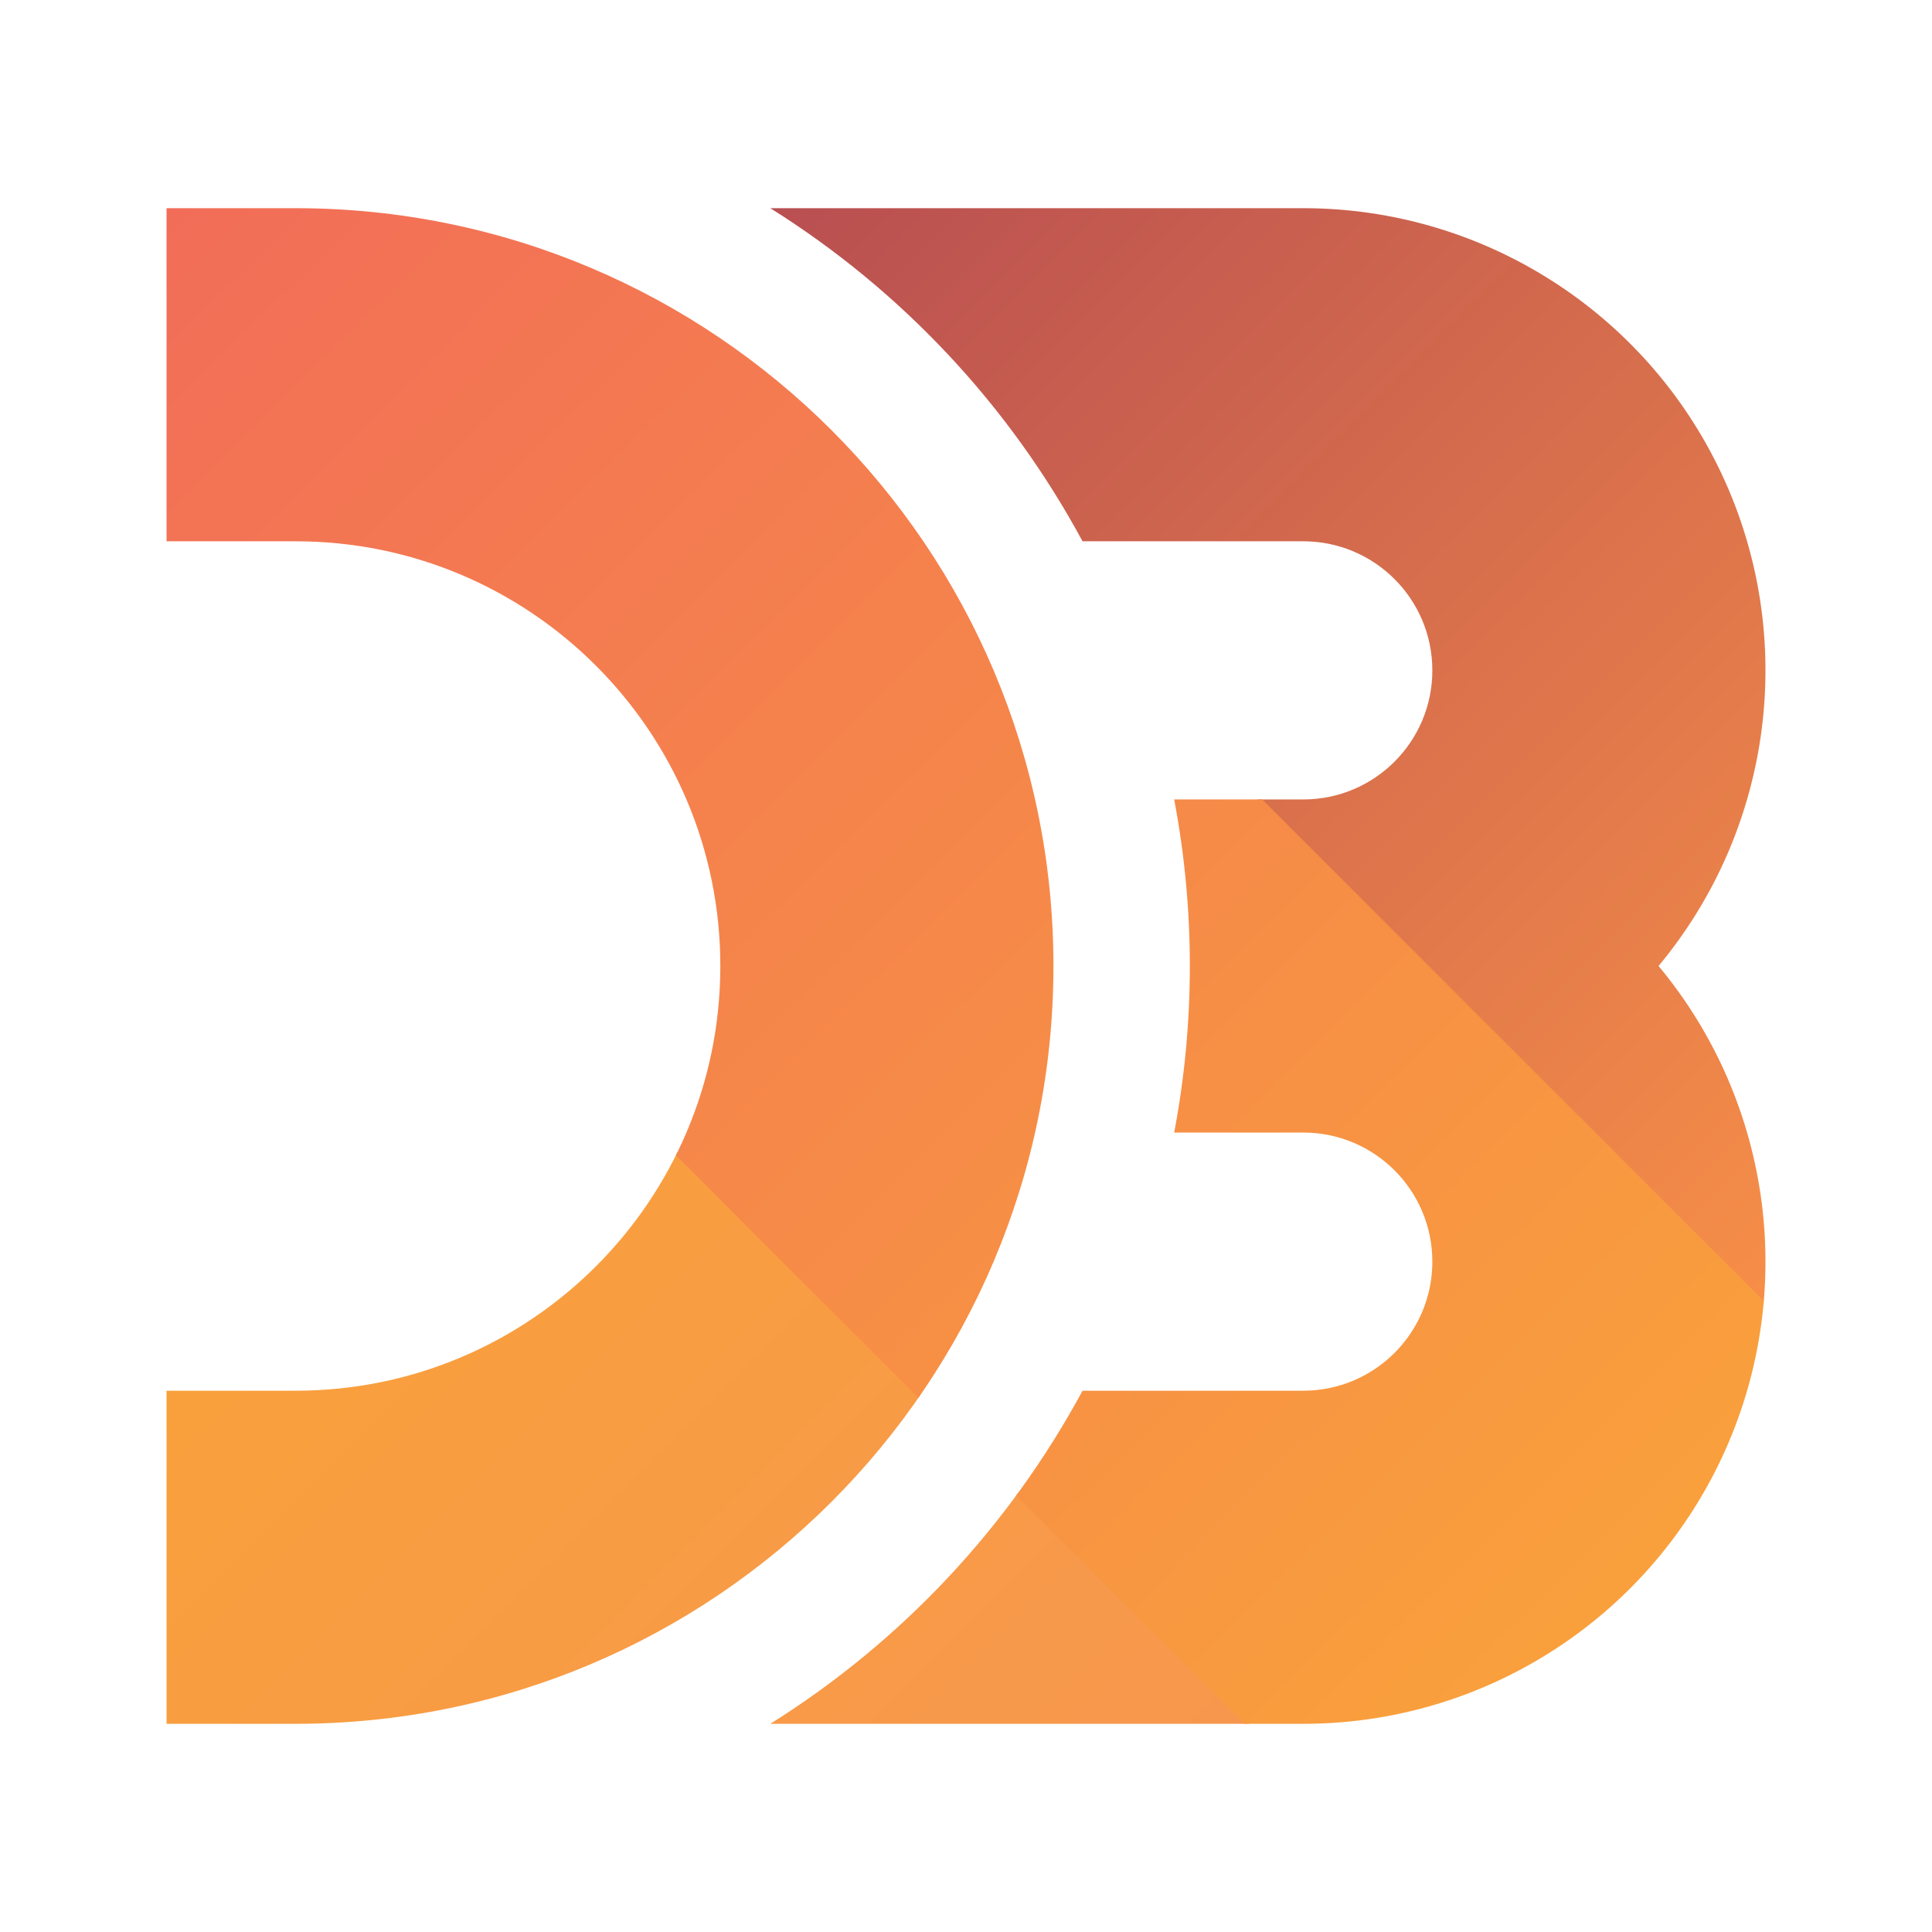
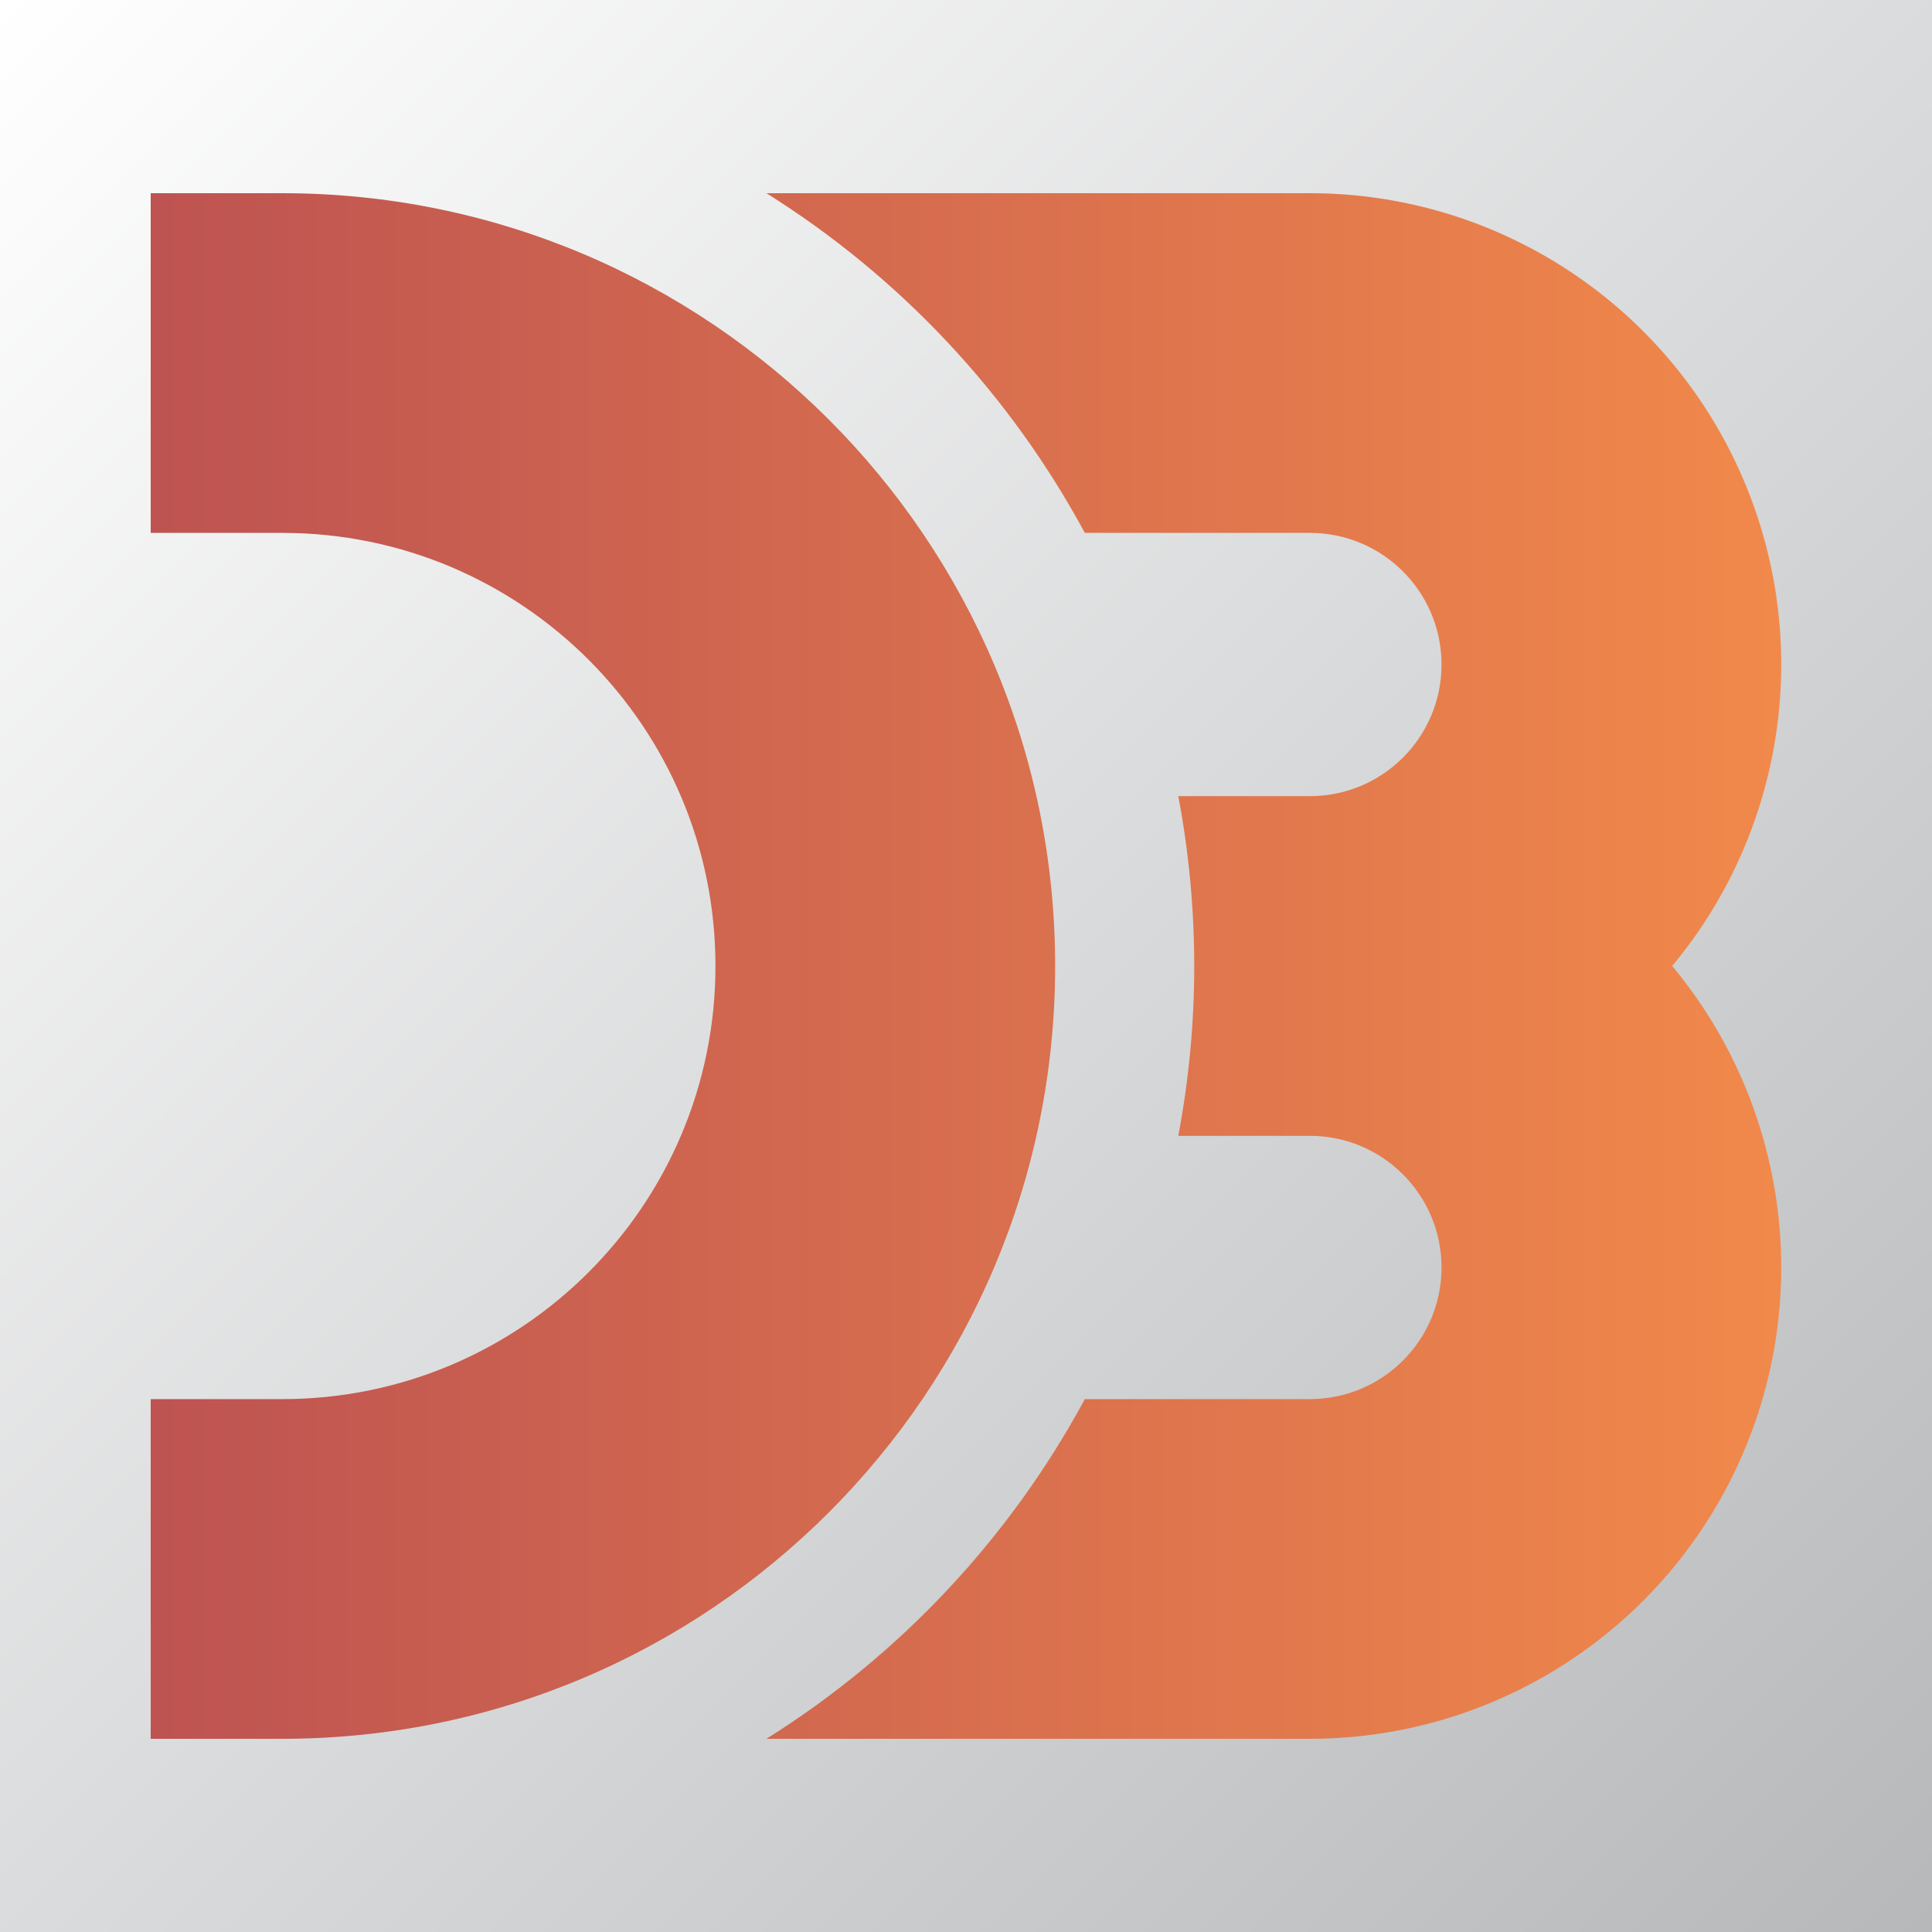
- <svg xmlns="http://www.w3.org/2000/svg" version="1.1" width="400" height="400" viewBox="-10 -10 116 111">
-   <clipPath id="clip">
-     <path d="M0,0h7.75a45.5,45.5 0 1 1 0,91h-7.75v-20h7.75a25.5,25.5 0 1 0 0,-51h-7.75zm36.251,0h32a27.75,27.75 0 0 1 21.331,45.5a27.75,27.75 0 0 1 -21.331,45.5h-32a53.69,53.69 0 0 0 18.746,-20h13.253a7.75,7.75 0 1 0 0,-15.5h-7.75a53.69,53.69 0 0 0 0,-20h7.75a7.75,7.75 0 1 0 0,-15.5h-13.253a53.69,53.69 0 0 0 -18.746,-20z" />
-   </clipPath>
-   <linearGradient id="gradient-1" gradientUnits="userSpaceOnUse" x1="7" y1="64" x2="50" y2="107">
-     <stop offset="0" stop-color="#f9a03c" />
-     <stop offset="1" stop-color="#f7974e" />
-   </linearGradient>
-   <linearGradient id="gradient-2" gradientUnits="userSpaceOnUse" x1="2" y1="-2" x2="87" y2="84">
-     <stop offset="0" stop-color="#f26d58" />
-     <stop offset="1" stop-color="#f9a03c" />
-   </linearGradient>
-   <linearGradient id="gradient-3" gradientUnits="userSpaceOnUse" x1="45" y1="-10" x2="108" y2="53">
-     <stop offset="0" stop-color="#b84e51" />
-     <stop offset="1" stop-color="#f68e48" />
-   </linearGradient>
-   <g clip-path="url(#clip)">
-     <path d="M-100,-102m-28,0v300h300z" fill="url(#gradient-1)" />
-     <path d="M-100,-102m28,0h300v300z" fill="url(#gradient-3)" />
-     <path d="M-100,-102l300,300" fill="none" stroke="url(#gradient-2)" stroke-width="40" />
+ <svg xmlns="http://www.w3.org/2000/svg" viewBox="0 0 200 200">
+   <defs>
+     <linearGradient id="a" x2="200" y2="200" gradientUnits="userSpaceOnUse">
+       <stop offset="0" stop-color="#fff" />
+       <stop offset="1" stop-color="#b6b8ba" />
+     </linearGradient>
+     <clipPath id="b">
+       <path d="M15.6,20H29.229a80,80,0,0,1,0,160H15.6V144.835H29.229a44.835,44.835,0,1,0,0-89.67H15.6V20Zm63.738,0H135.6a48.791,48.791,0,0,1,37.505,80A48.791,48.791,0,0,1,135.6,180H79.341A94.4,94.4,0,0,0,112.3,144.835h23.3a13.626,13.626,0,0,0,0-27.253H121.976a94.4,94.4,0,0,0,0-35.165H135.6a13.626,13.626,0,0,0,0-27.253H112.3A94.4,94.4,0,0,0,79.341,20Z" style="fill:none" />
+     </clipPath>
+     <linearGradient id="c" y1="100" x2="200" y2="100" gradientUnits="userSpaceOnUse">
+       <stop offset="0" stop-color="#b94e52" />
+       <stop offset="1" stop-color="#f68e4a" />
+     </linearGradient>
+   </defs>
+   <rect width="200" height="200" style="fill:url(#a)" />
+   <g style="clip-path:url(#b)">
+     <rect width="200" height="200" style="fill:url(#c)" />
  </g>
</svg>
